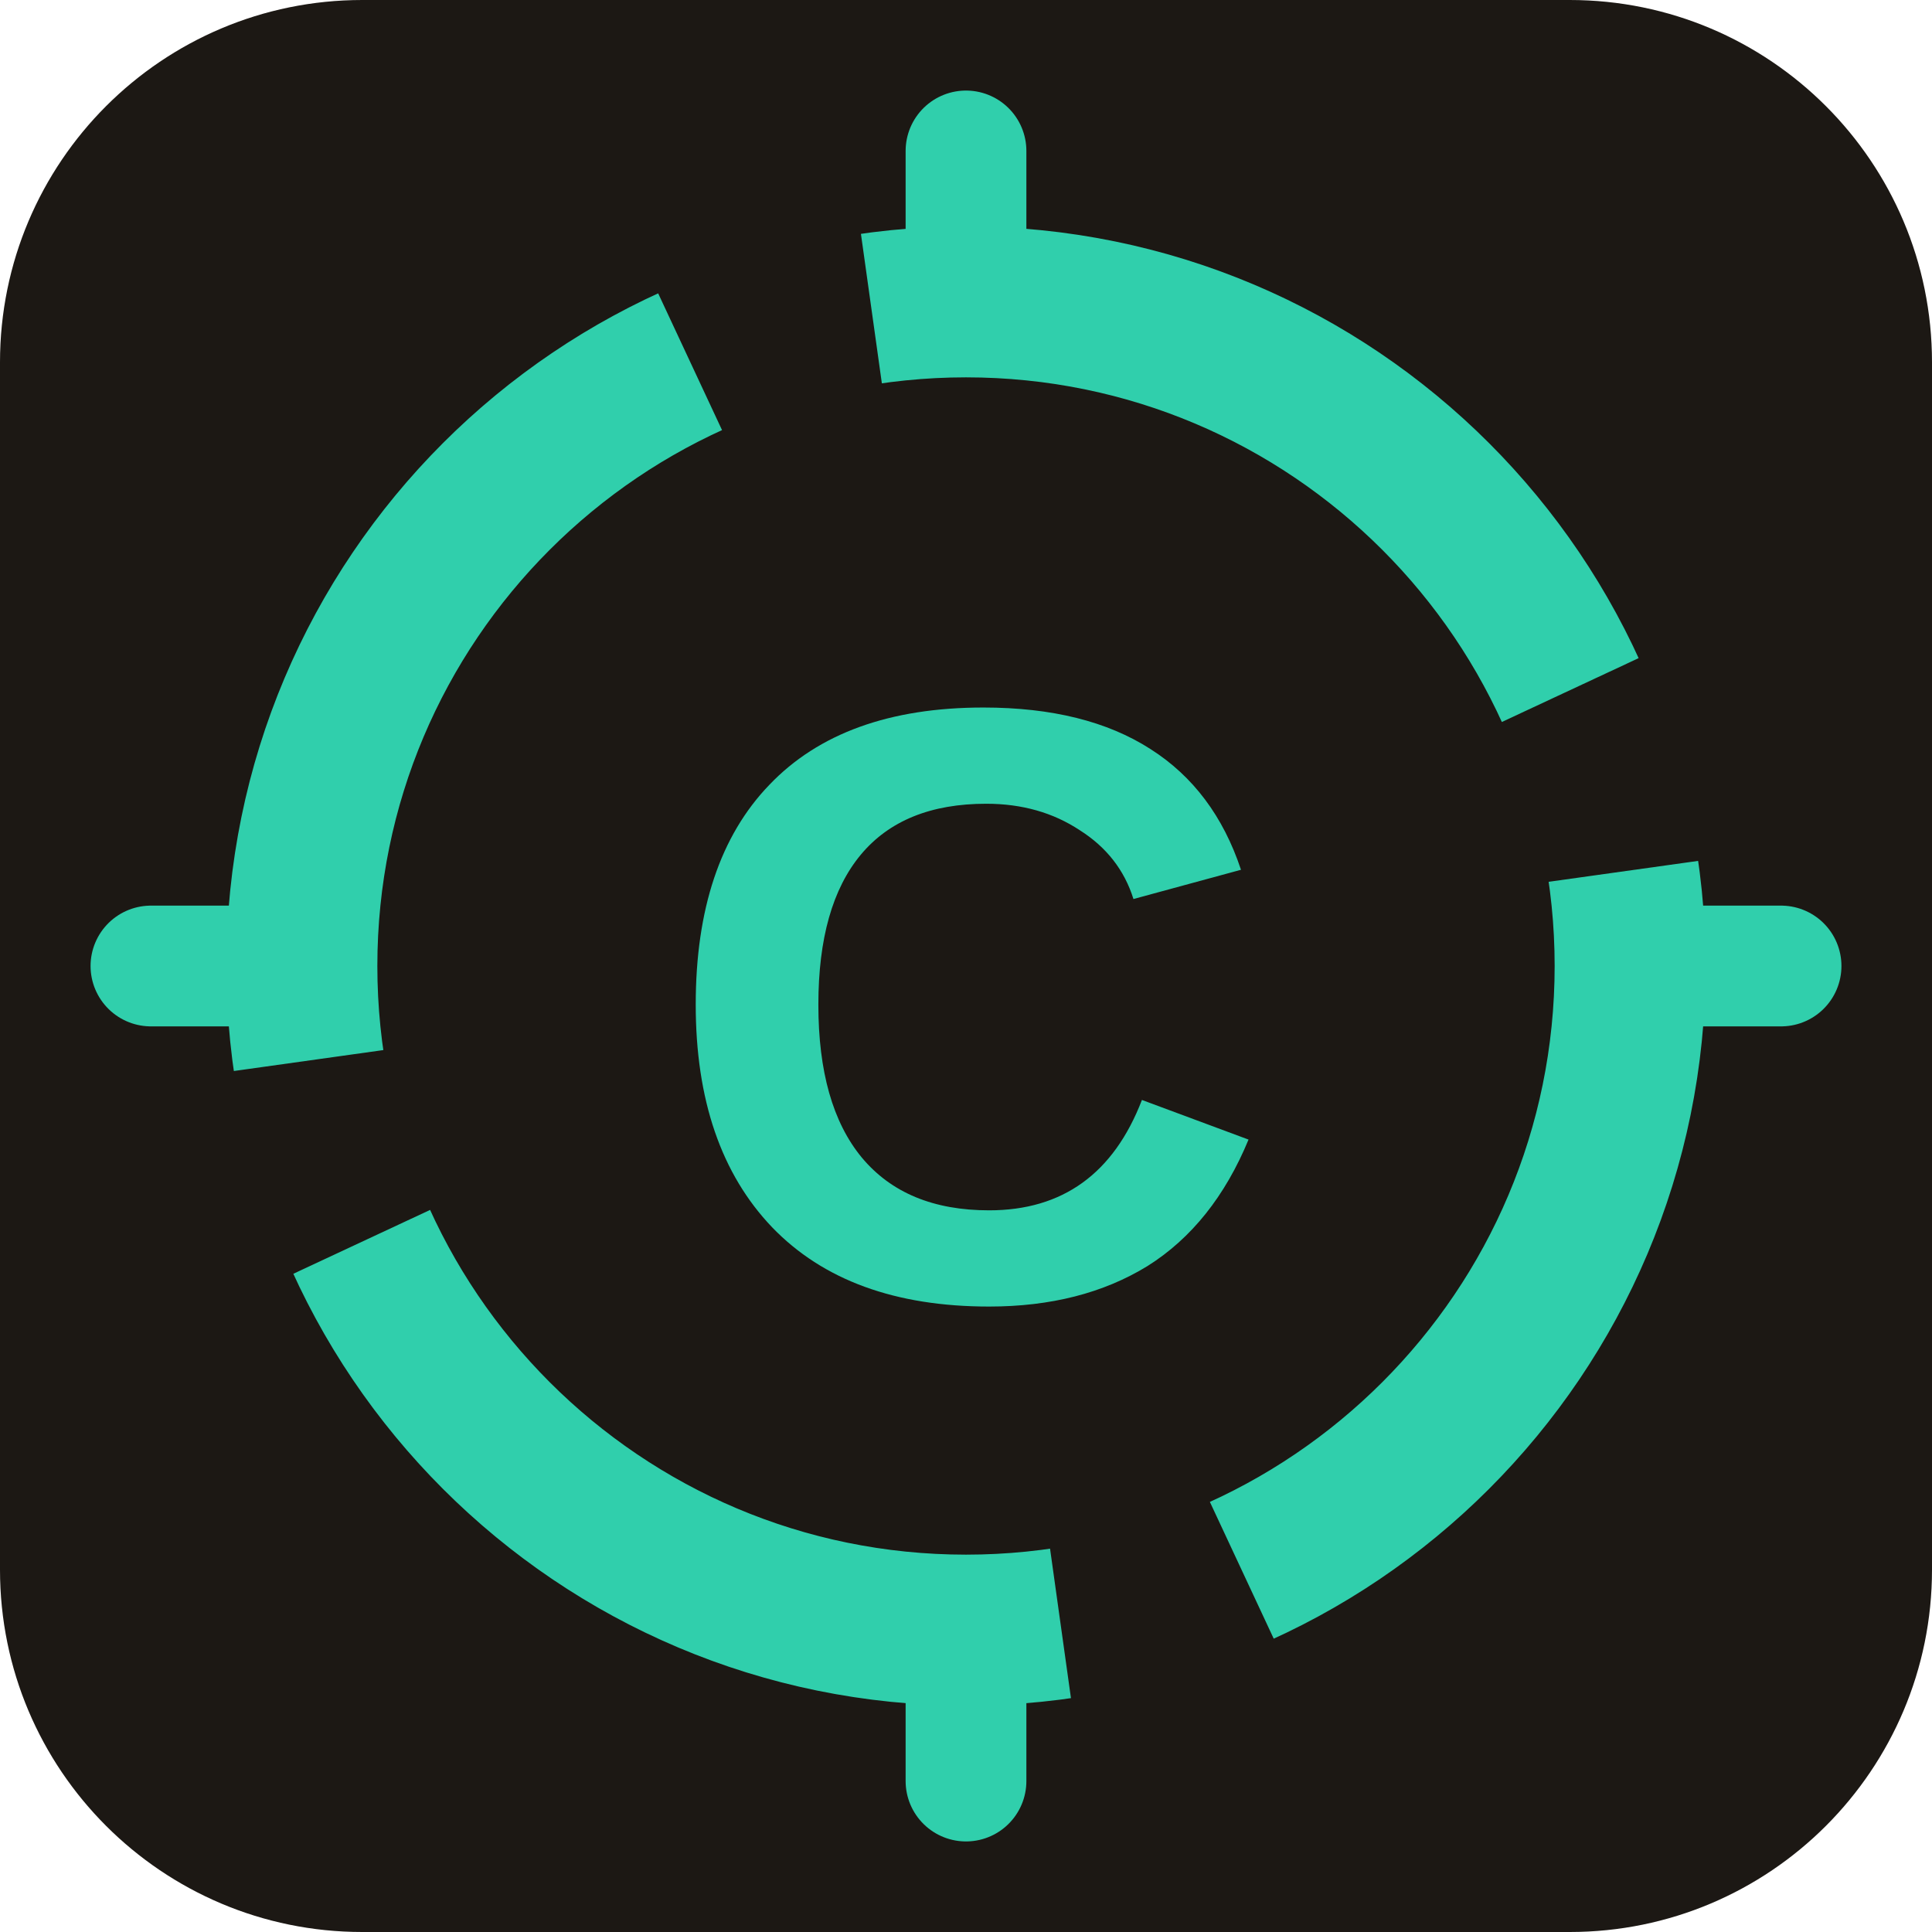
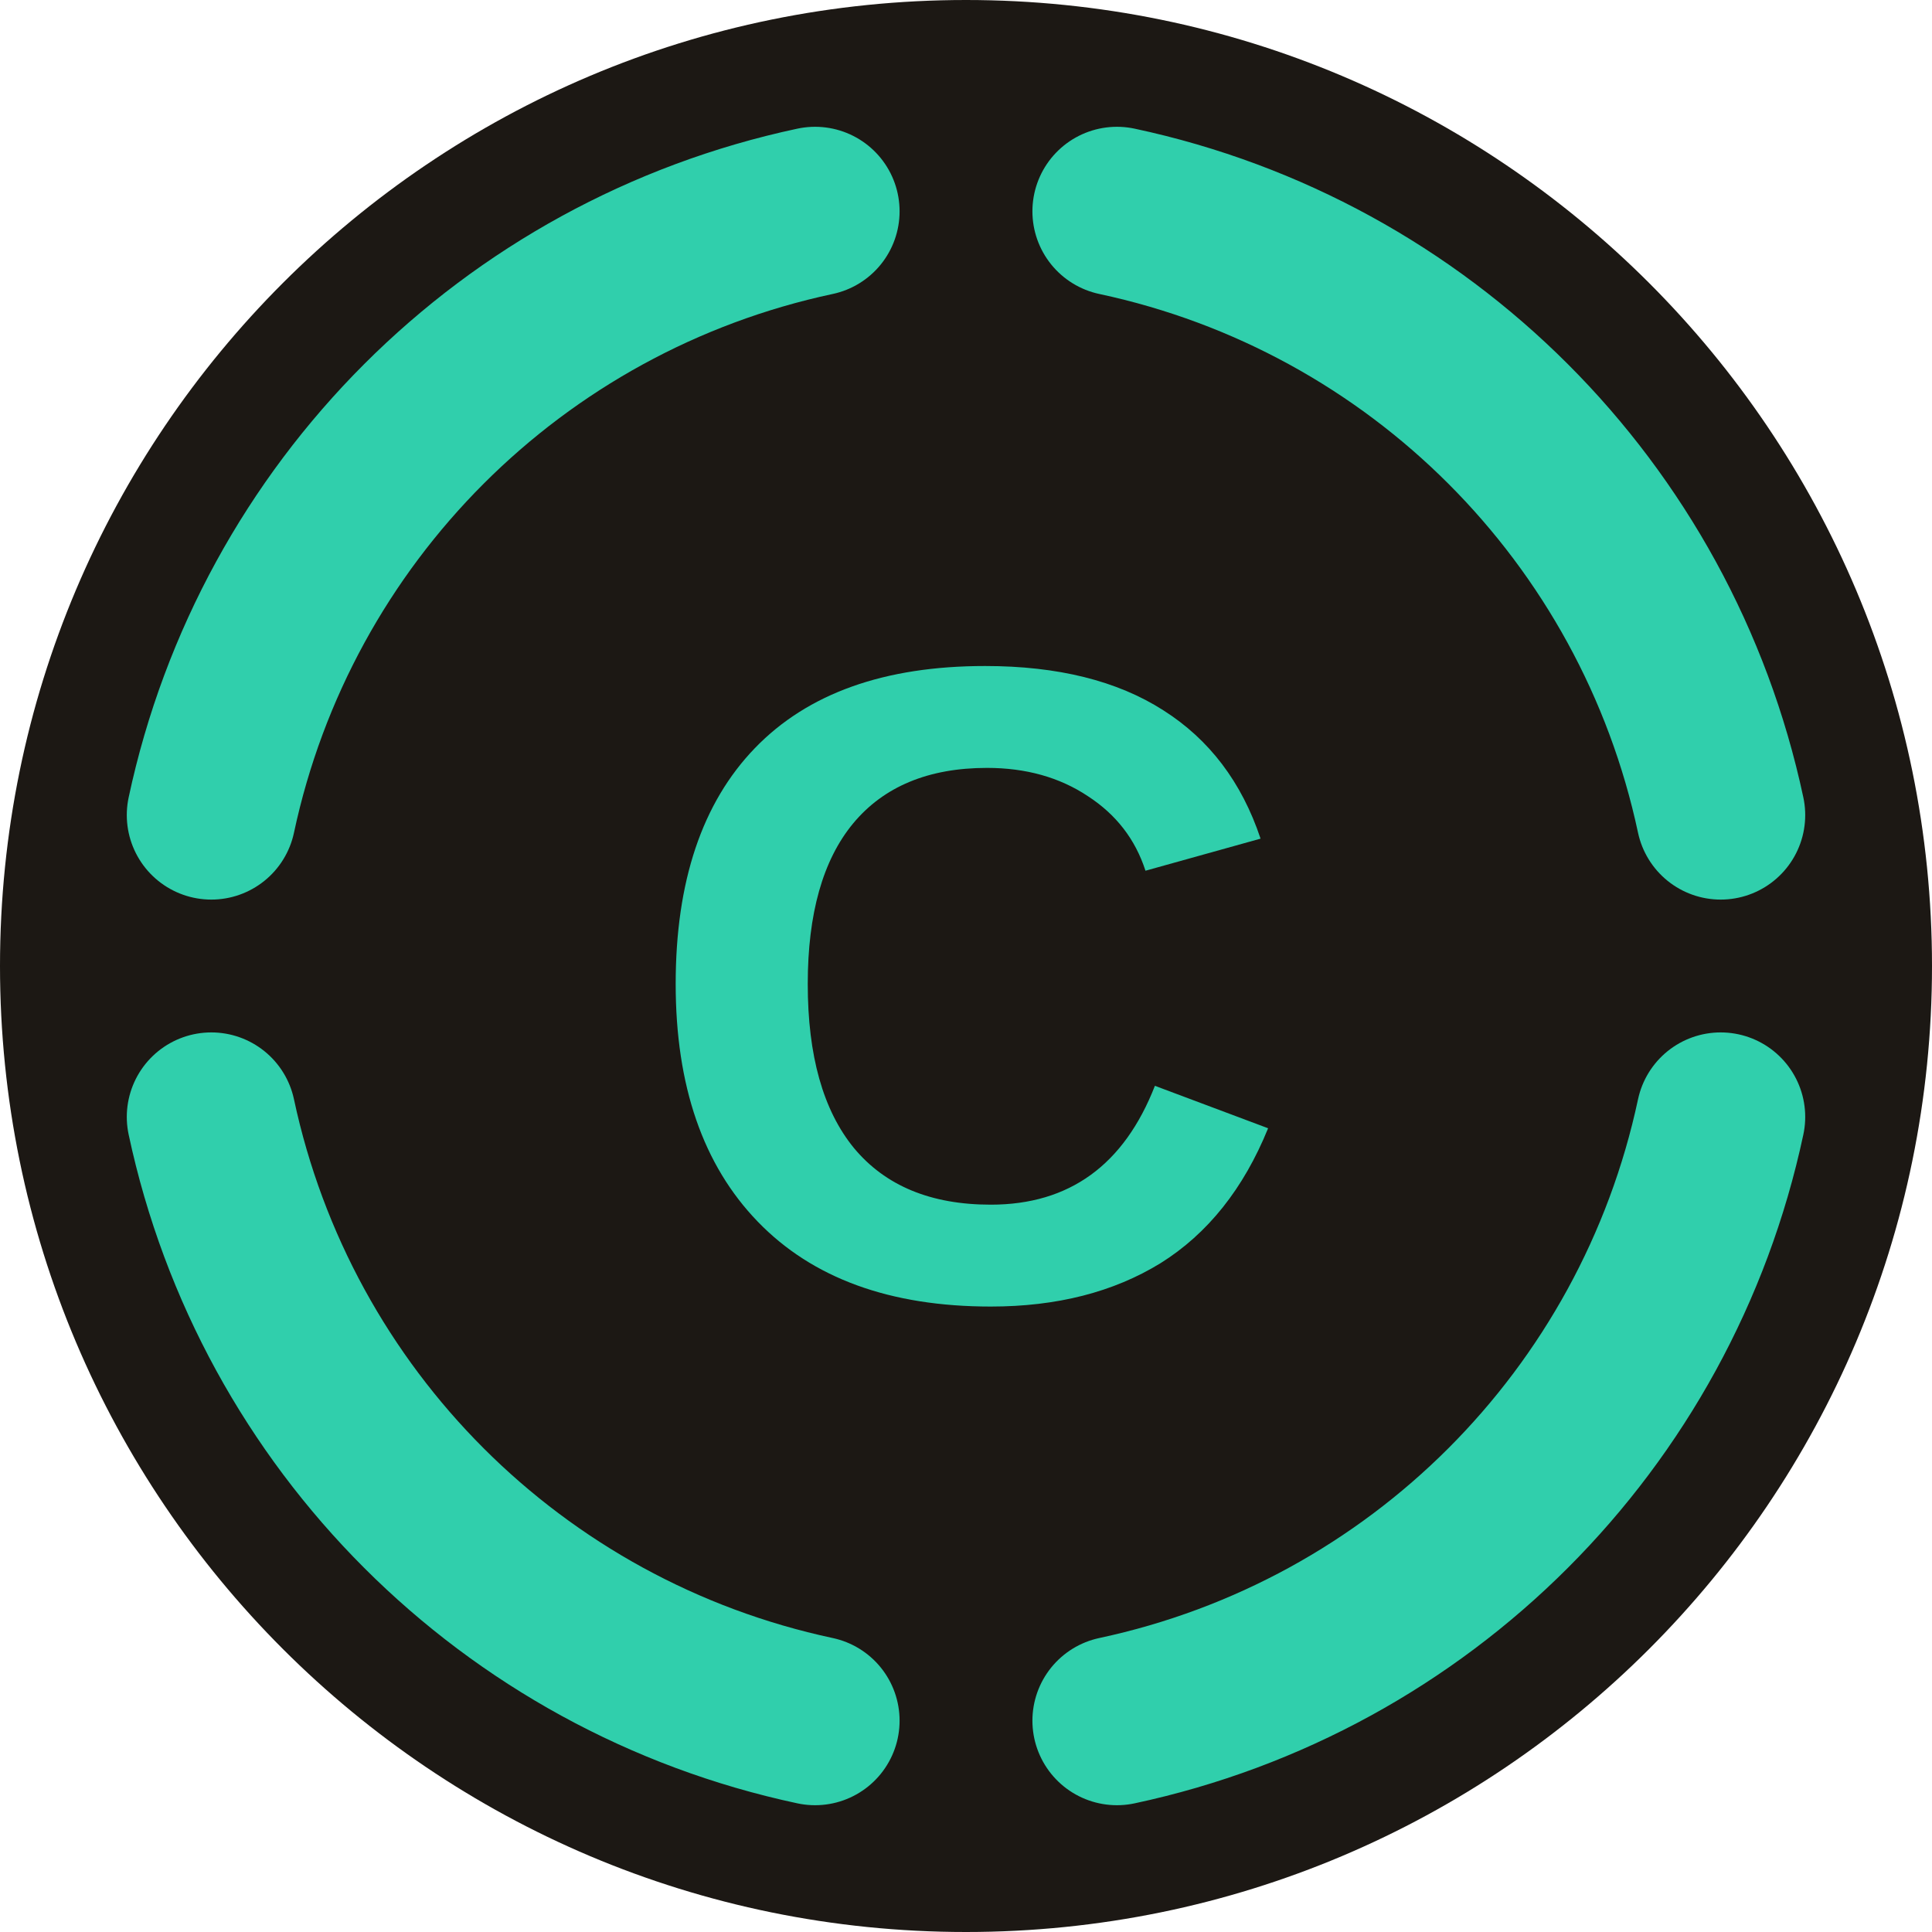
<svg xmlns="http://www.w3.org/2000/svg" viewBox="0 0 32 32">
-   <rect width="32" height="32" rx="6" fill="#1c1814" />
-   <circle cx="16" cy="16" r="11" fill="none" stroke="#30cfac" stroke-width="2.5" stroke-dasharray="14.14 3.14" stroke-dashoffset="1.57" />
-   <line x1="16" y1="2.5" x2="16" y2="5" stroke="#30cfac" stroke-width="2" stroke-linecap="round" />
-   <line x1="16" y1="27" x2="16" y2="29.5" stroke="#30cfac" stroke-width="2" stroke-linecap="round" />
-   <line x1="2.5" y1="16" x2="5" y2="16" stroke="#30cfac" stroke-width="2" stroke-linecap="round" />
-   <line x1="27" y1="16" x2="29.5" y2="16" stroke="#30cfac" stroke-width="2" stroke-linecap="round" />
-   <text x="16" y="21.5" text-anchor="middle" font-family="Arial, Helvetica, sans-serif" font-weight="800" font-size="14" fill="#30cfac">C</text>
+   <circle cx="16" cy="16" r="16" fill="#1c1814" />
+   <path d="M18.5 3.5 A13 13 0 0 1 28.5 13.5" fill="none" stroke="#30cfac" stroke-width="2.8" stroke-linecap="round" />
+   <path d="M28.5 18.5 A13 13 0 0 1 18.5 28.5" fill="none" stroke="#30cfac" stroke-width="2.8" stroke-linecap="round" />
+   <path d="M13.5 28.5 A13 13 0 0 1 3.5 18.5" fill="none" stroke="#30cfac" stroke-width="2.8" stroke-linecap="round" />
+   <path d="M3.5 13.5 A13 13 0 0 1 13.5 3.5" fill="none" stroke="#30cfac" stroke-width="2.8" stroke-linecap="round" />
+   <text x="16" y="21.5" text-anchor="middle" font-family="Arial, Helvetica, sans-serif" font-weight="900" font-size="15" fill="#30cfac">C</text>
</svg>
